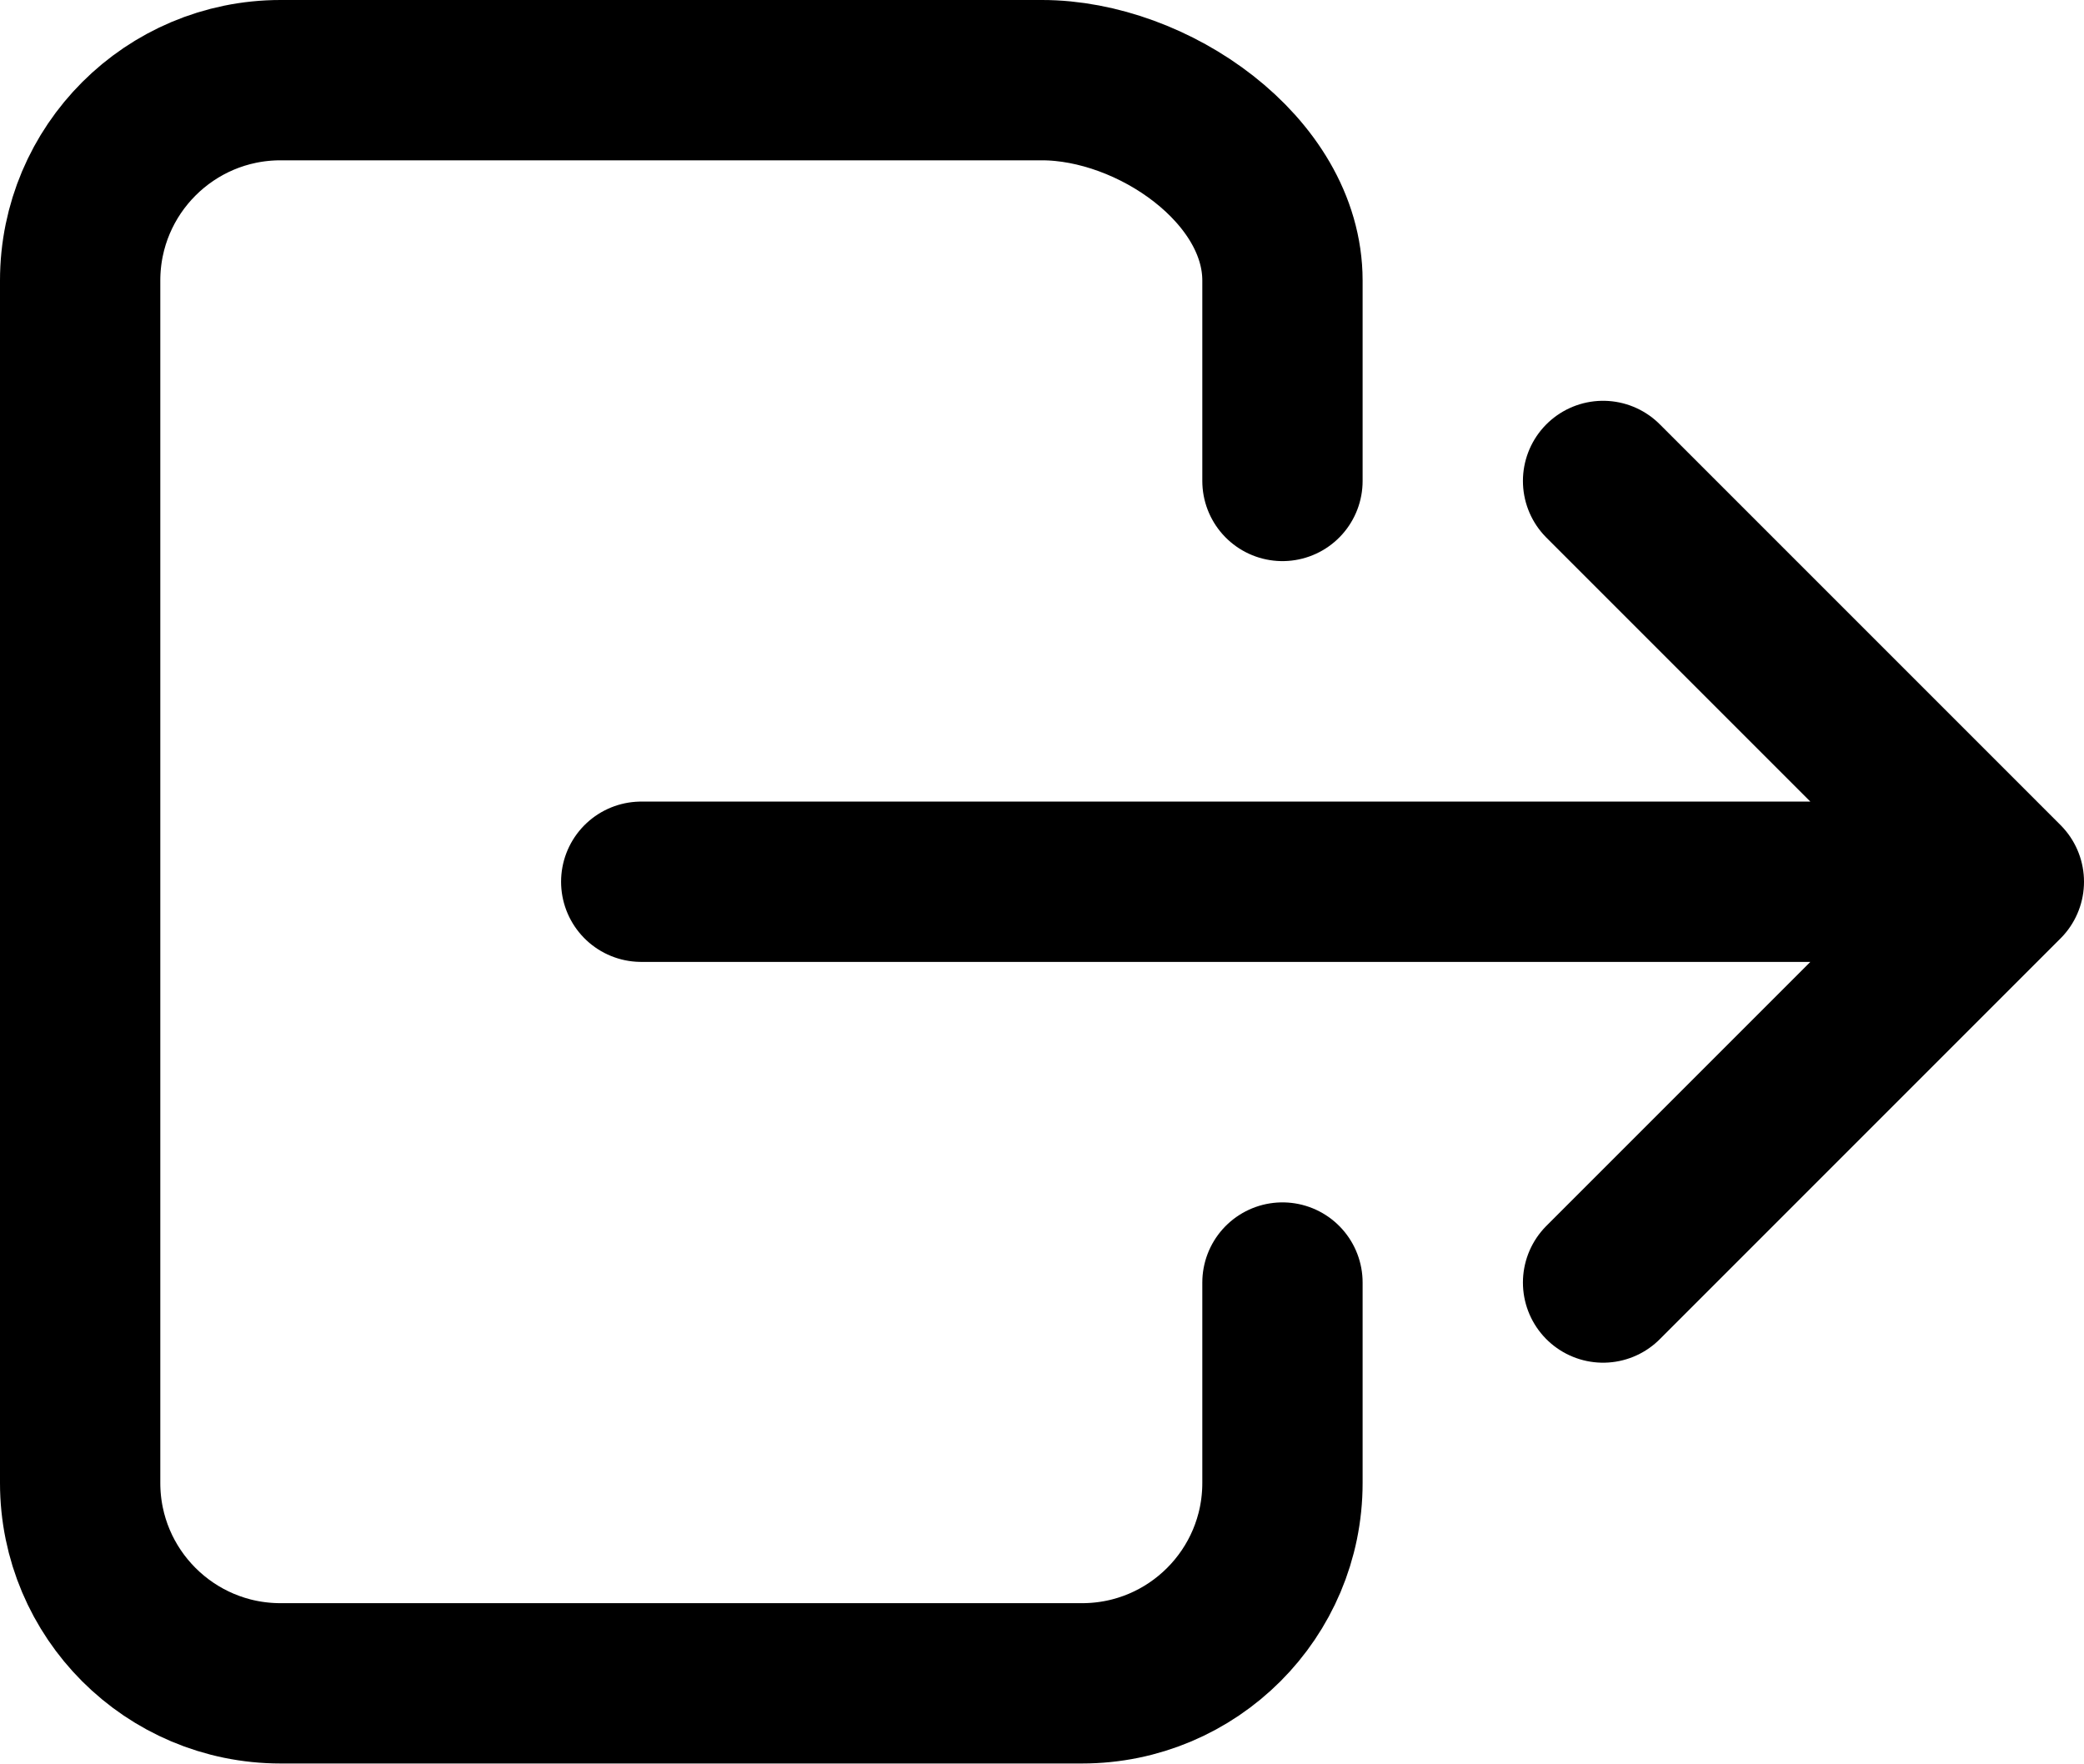
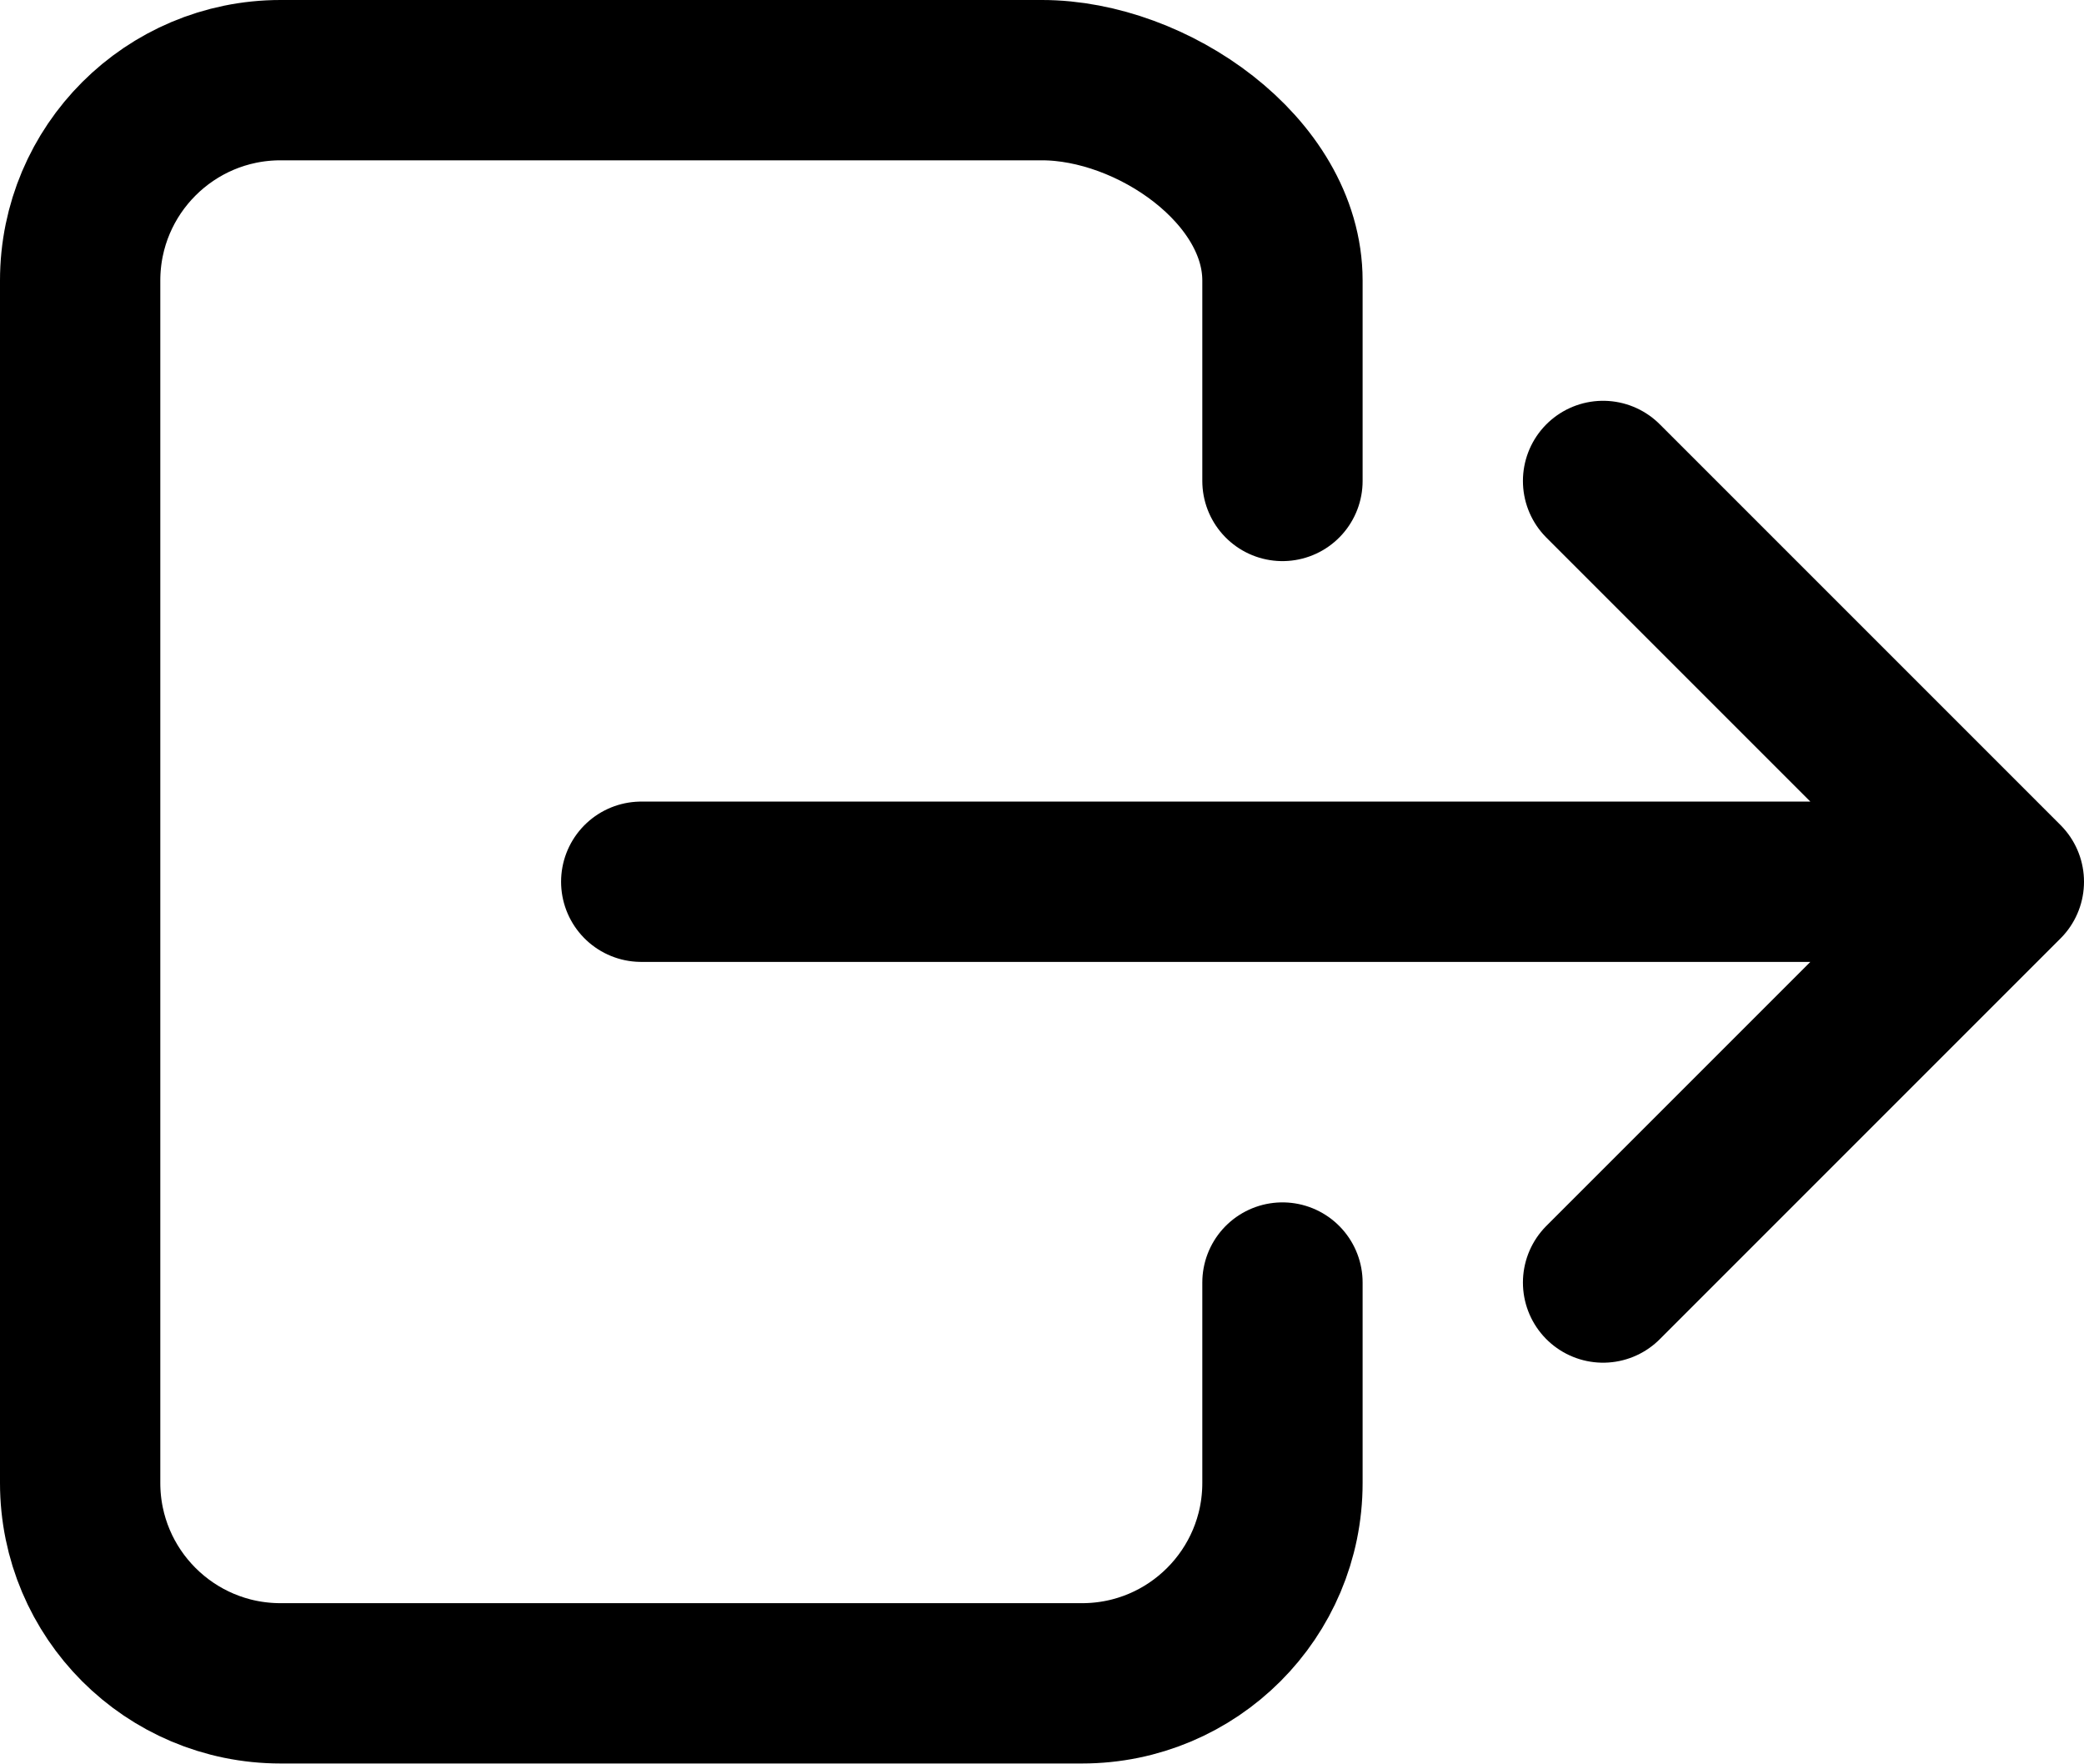
<svg xmlns="http://www.w3.org/2000/svg" fill="none" viewBox="0 0 416 352">
-   <path stroke="#000" stroke-linecap="round" stroke-linejoin="round" stroke-width="32" d="M256 256v40a40 40 0 0 1-40 40H56a40 40 0 0 1-40-40V56a40 40 0 0 1 40-40h152c22.09 0 48 17.91 48 40v40m64 160 80-80-80-80m-192 80h256" class="filltertiary hover:fill-tertiary" />
+   <path stroke="#000" stroke-linecap="round" stroke-linejoin="round" stroke-width="32" d="M256 256v40a40 40 0 0 1-40 40H56a40 40 0 0 1-40-40V56a40 40 0 0 1 40-40h152c22 0 48 18 48 40v40m64 160 80-80-80-80m-192 80h256" />
</svg>
